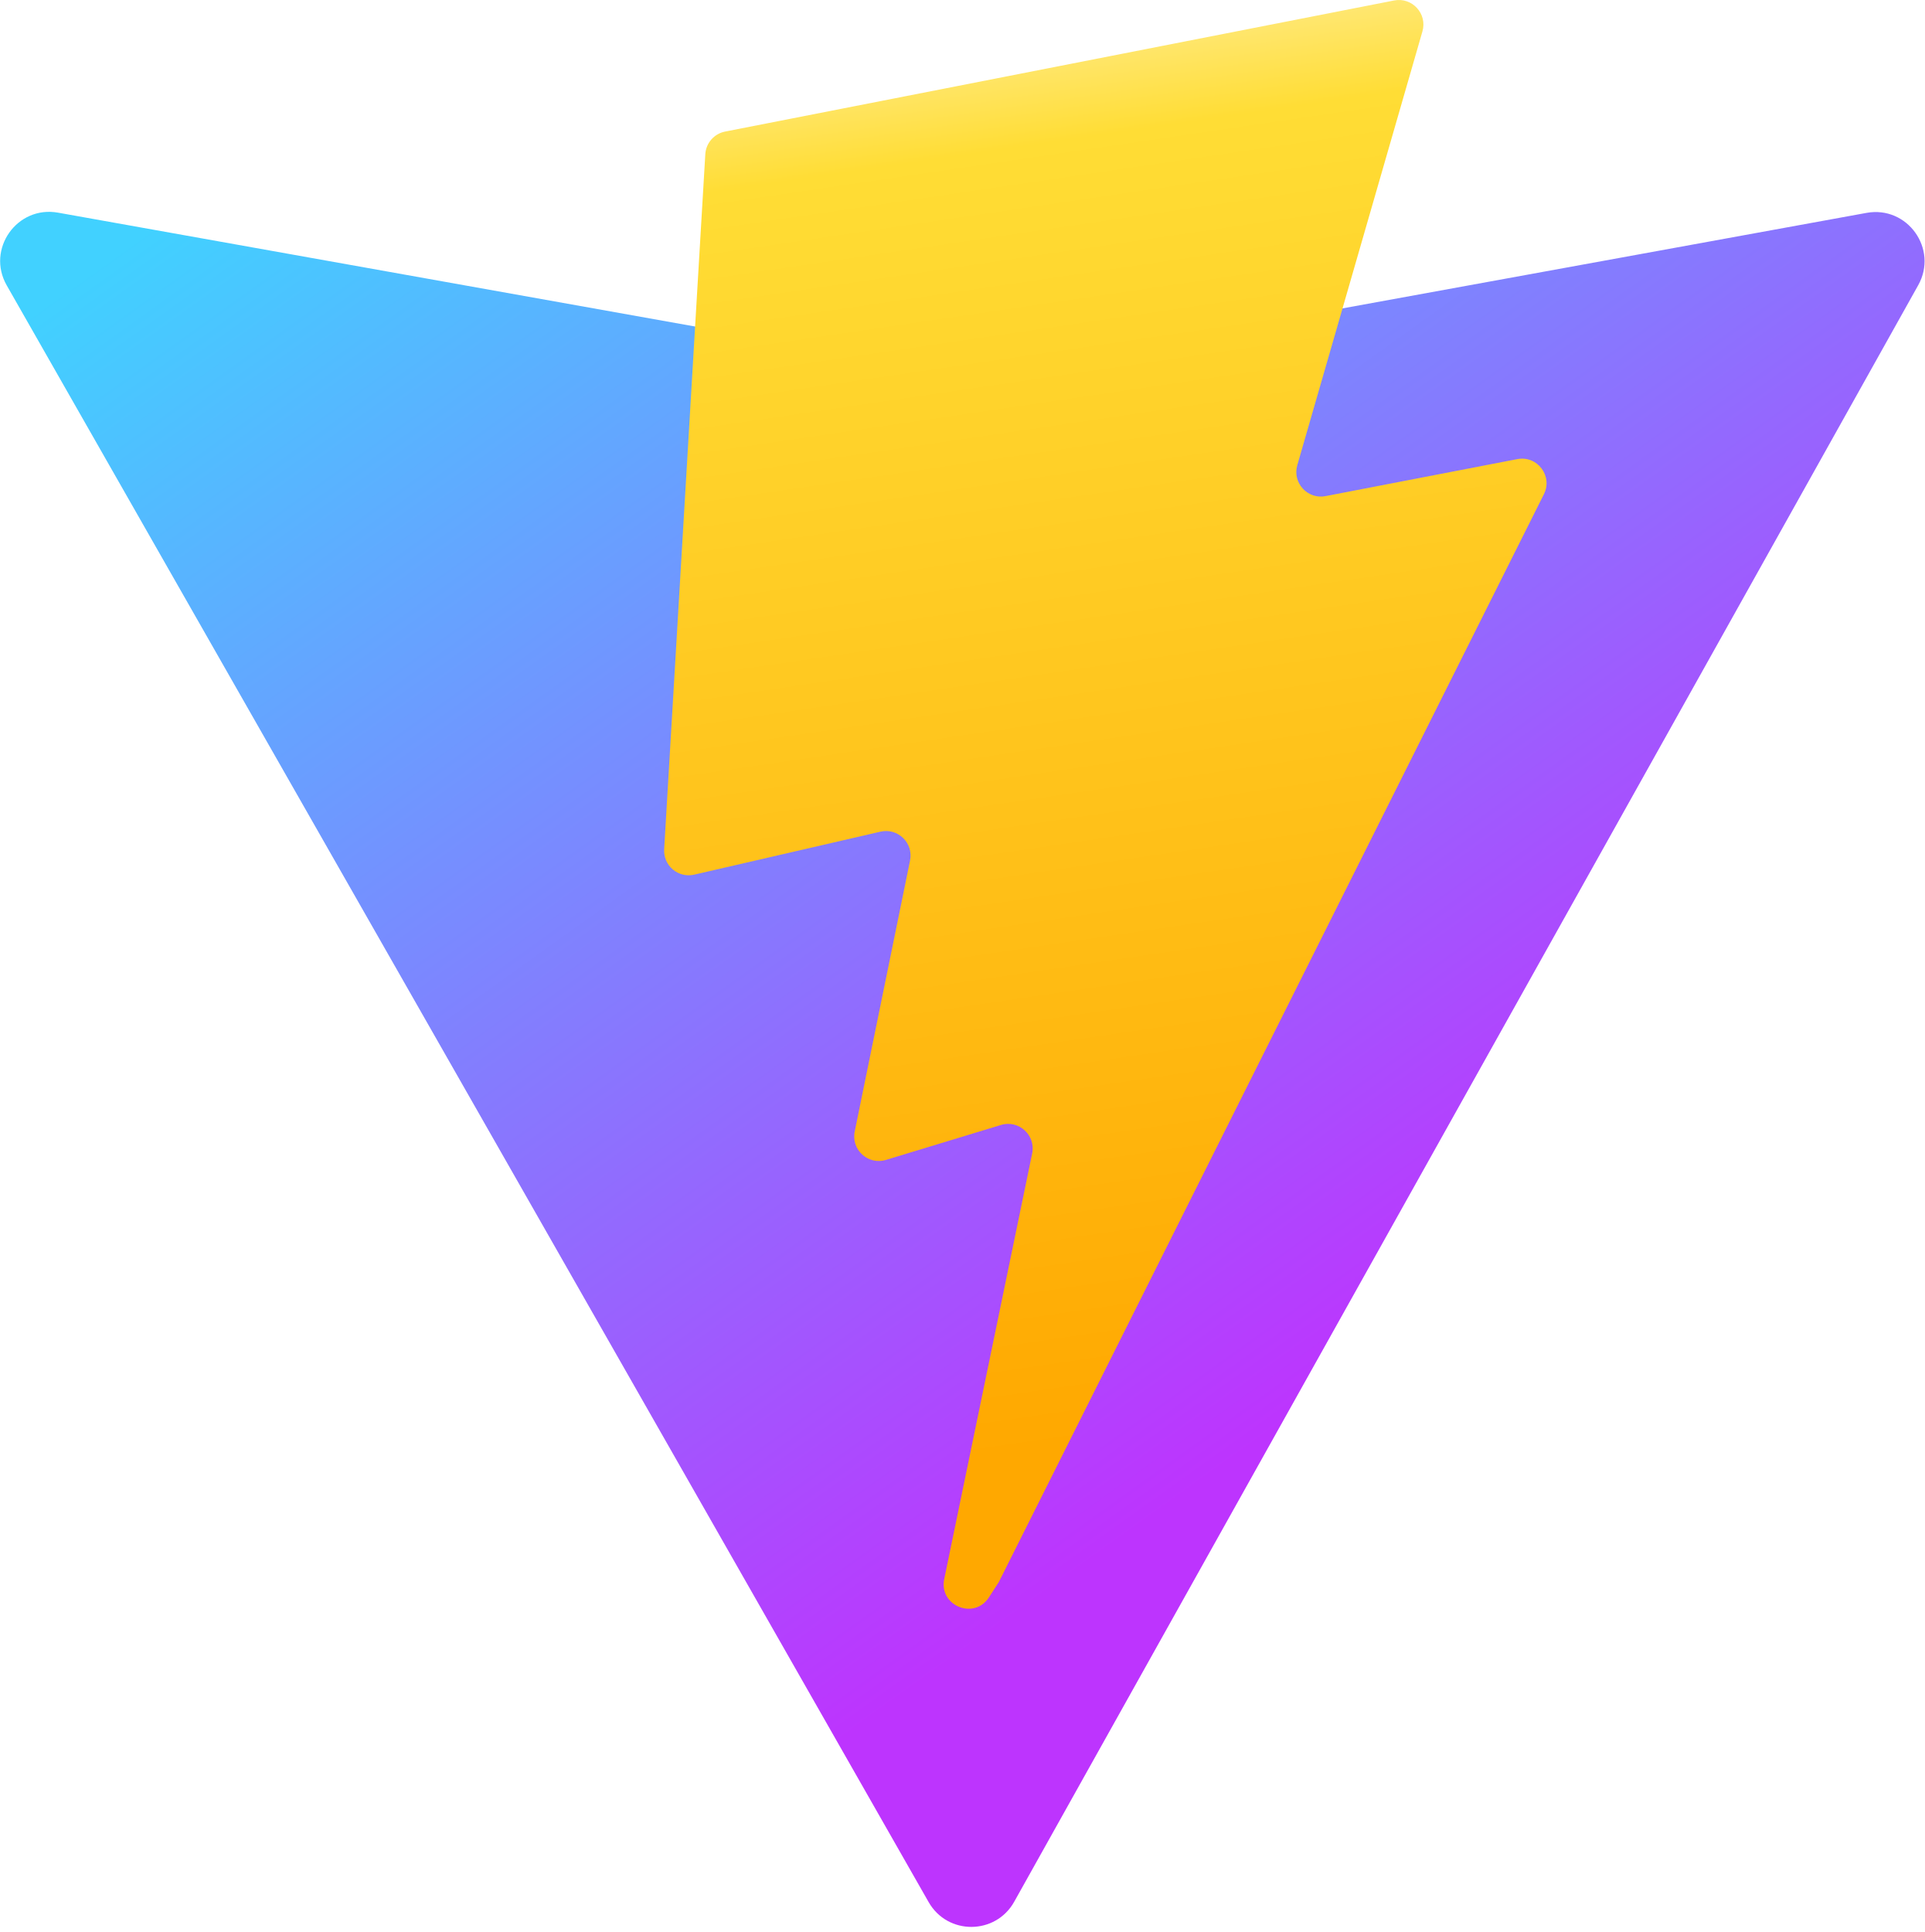
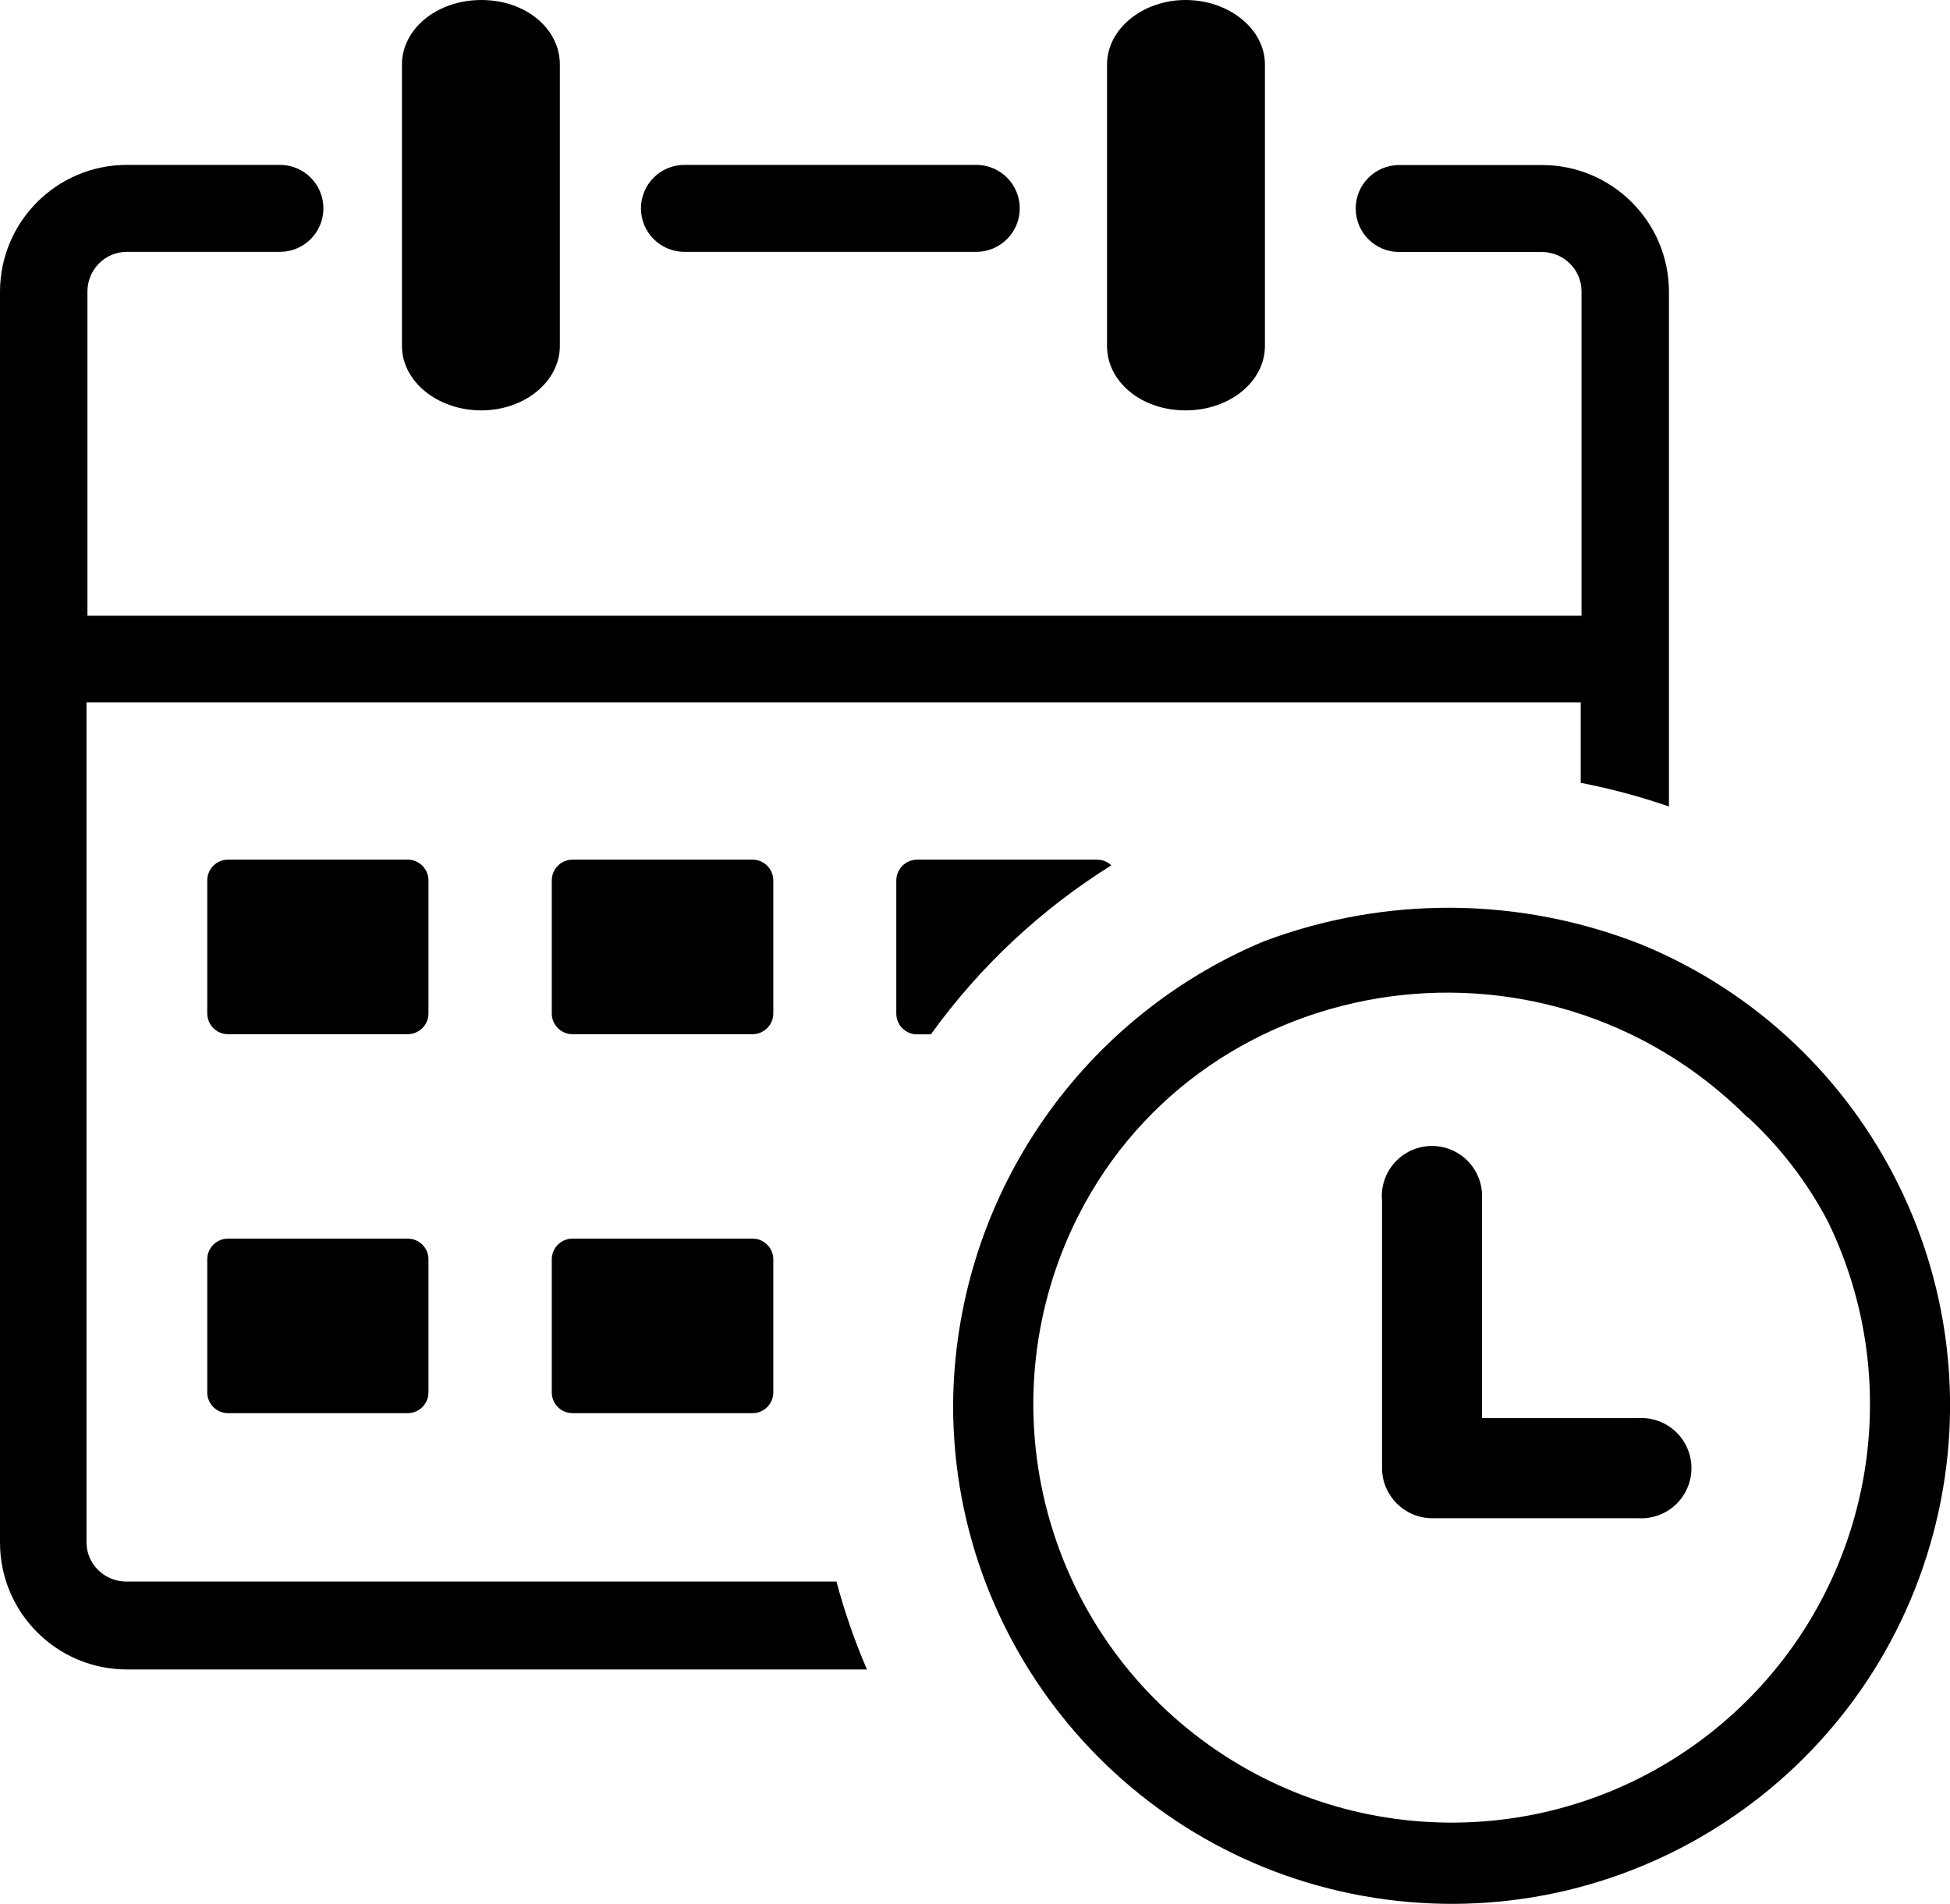
- <svg xmlns="http://www.w3.org/2000/svg" aria-hidden="true" role="img" class="iconify iconify--logos" width="31.88" height="32" preserveAspectRatio="xMidYMid meet" viewBox="0 0 256 257">
-   <defs>
-     <linearGradient id="IconifyId1813088fe1fbc01fb466" x1="-.828%" x2="57.636%" y1="7.652%" y2="78.411%">
-       <stop offset="0%" stop-color="#41D1FF" />
-       <stop offset="100%" stop-color="#BD34FE" />
-     </linearGradient>
-     <linearGradient id="IconifyId1813088fe1fbc01fb467" x1="43.376%" x2="50.316%" y1="2.242%" y2="89.03%">
-       <stop offset="0%" stop-color="#FFEA83" />
-       <stop offset="8.333%" stop-color="#FFDD35" />
-       <stop offset="100%" stop-color="#FFA800" />
-     </linearGradient>
-   </defs>
-   <path fill="url(#IconifyId1813088fe1fbc01fb466)" d="M255.153 37.938L134.897 252.976c-2.483 4.44-8.862 4.466-11.382.048L.875 37.958c-2.746-4.814 1.371-10.646 6.827-9.67l120.385 21.517a6.537 6.537 0 0 0 2.322-.004l117.867-21.483c5.438-.991 9.574 4.796 6.877 9.62Z" />
-   <path fill="url(#IconifyId1813088fe1fbc01fb467)" d="M185.432.063L96.44 17.501a3.268 3.268 0 0 0-2.634 3.014l-5.474 92.456a3.268 3.268 0 0 0 3.997 3.378l24.777-5.718c2.318-.535 4.413 1.507 3.936 3.838l-7.361 36.047c-.495 2.426 1.782 4.5 4.151 3.78l15.304-4.649c2.372-.72 4.652 1.36 4.15 3.788l-11.698 56.621c-.732 3.542 3.979 5.473 5.943 2.437l1.313-2.028l72.516-144.72c1.215-2.423-.88-5.186-3.54-4.672l-25.505 4.922c-2.396.462-4.435-1.77-3.759-4.114l16.646-57.705c.677-2.35-1.37-4.583-3.769-4.113Z" />
+ <svg xmlns="http://www.w3.org/2000/svg" id="Layer_1" data-name="Layer 1" viewBox="0 0 122.88 119.97">
+   <path d="M69.76,4.06C69.76,1.83,72,0,74.71,0s5,1.81,5,4.06V21.8c0,2.23-2.2,4.06-5,4.06s-4.95-1.81-4.95-4.06V4.06ZM87.08,75.55a3.16,3.16,0,1,1,6.31,0V89.36h9.86a3.16,3.16,0,1,1,0,6.31h-13a3.17,3.17,0,0,1-3.16-3.16v-17Zm-72.71,2.5H25.71A1.31,1.31,0,0,1,27,79.36v8.38a1.31,1.31,0,0,1-1.31,1.31H14.37a1.31,1.31,0,0,1-1.31-1.31V79.36a1.31,1.31,0,0,1,1.31-1.31ZM57.79,54.17H69.13a1.32,1.32,0,0,1,.9.36A40.37,40.37,0,0,0,58.66,65.18h-.87a1.31,1.31,0,0,1-1.31-1.31V55.49a1.32,1.32,0,0,1,1.31-1.32Zm-21.71,0H47.42a1.31,1.31,0,0,1,1.31,1.31v8.38a1.31,1.31,0,0,1-1.31,1.31H36.08a1.31,1.31,0,0,1-1.31-1.31V55.48a1.31,1.31,0,0,1,1.31-1.31Zm-21.71,0H25.71A1.31,1.31,0,0,1,27,55.48v8.38a1.31,1.31,0,0,1-1.31,1.31H14.37a1.31,1.31,0,0,1-1.31-1.31V55.48a1.31,1.31,0,0,1,1.31-1.31ZM36.08,78.05H47.42a1.31,1.31,0,0,1,1.31,1.31v8.38a1.31,1.31,0,0,1-1.31,1.31H36.08a1.31,1.31,0,0,1-1.31-1.31V79.36a1.31,1.31,0,0,1,1.31-1.31Zm67.41-18.51a31.41,31.41,0,1,1-43.43,29A31.92,31.92,0,0,1,79.61,59.33a33.06,33.06,0,0,1,23.88.21Zm6.63,10.87c-13-13-34.95-9.33-42.56,7A26.36,26.36,0,1,0,115.2,77a24.36,24.36,0,0,0-5.08-6.62ZM25.33,4.06c0-2.23,2.2-4.06,5-4.06s4.95,1.81,4.95,4.06V21.8c0,2.23-2.21,4.06-4.95,4.06s-5-1.81-5-4.06V4.06ZM99.66,38.8V18.37a2.46,2.46,0,0,0-.73-1.76,2.51,2.51,0,0,0-1.76-.73h-9a2.74,2.74,0,1,1,0-5.48h9a8,8,0,0,1,8,8V50.82a41,41,0,0,0-5.56-1.49V44.26H5.45V97.17a2.46,2.46,0,0,0,.73,1.76,2.51,2.51,0,0,0,1.76.73H52.71a40.27,40.27,0,0,0,1.92,5.54H8a8,8,0,0,1-8-8V18.39a8,8,0,0,1,8-8h9.64a2.74,2.74,0,1,1,0,5.48H8a2.46,2.46,0,0,0-1.76.73,2.51,2.51,0,0,0-.73,1.76V38.8ZM43.13,15.87a2.74,2.74,0,0,1,0-5.48H61.52a2.74,2.74,0,1,1,0,5.48Z" />
</svg>
